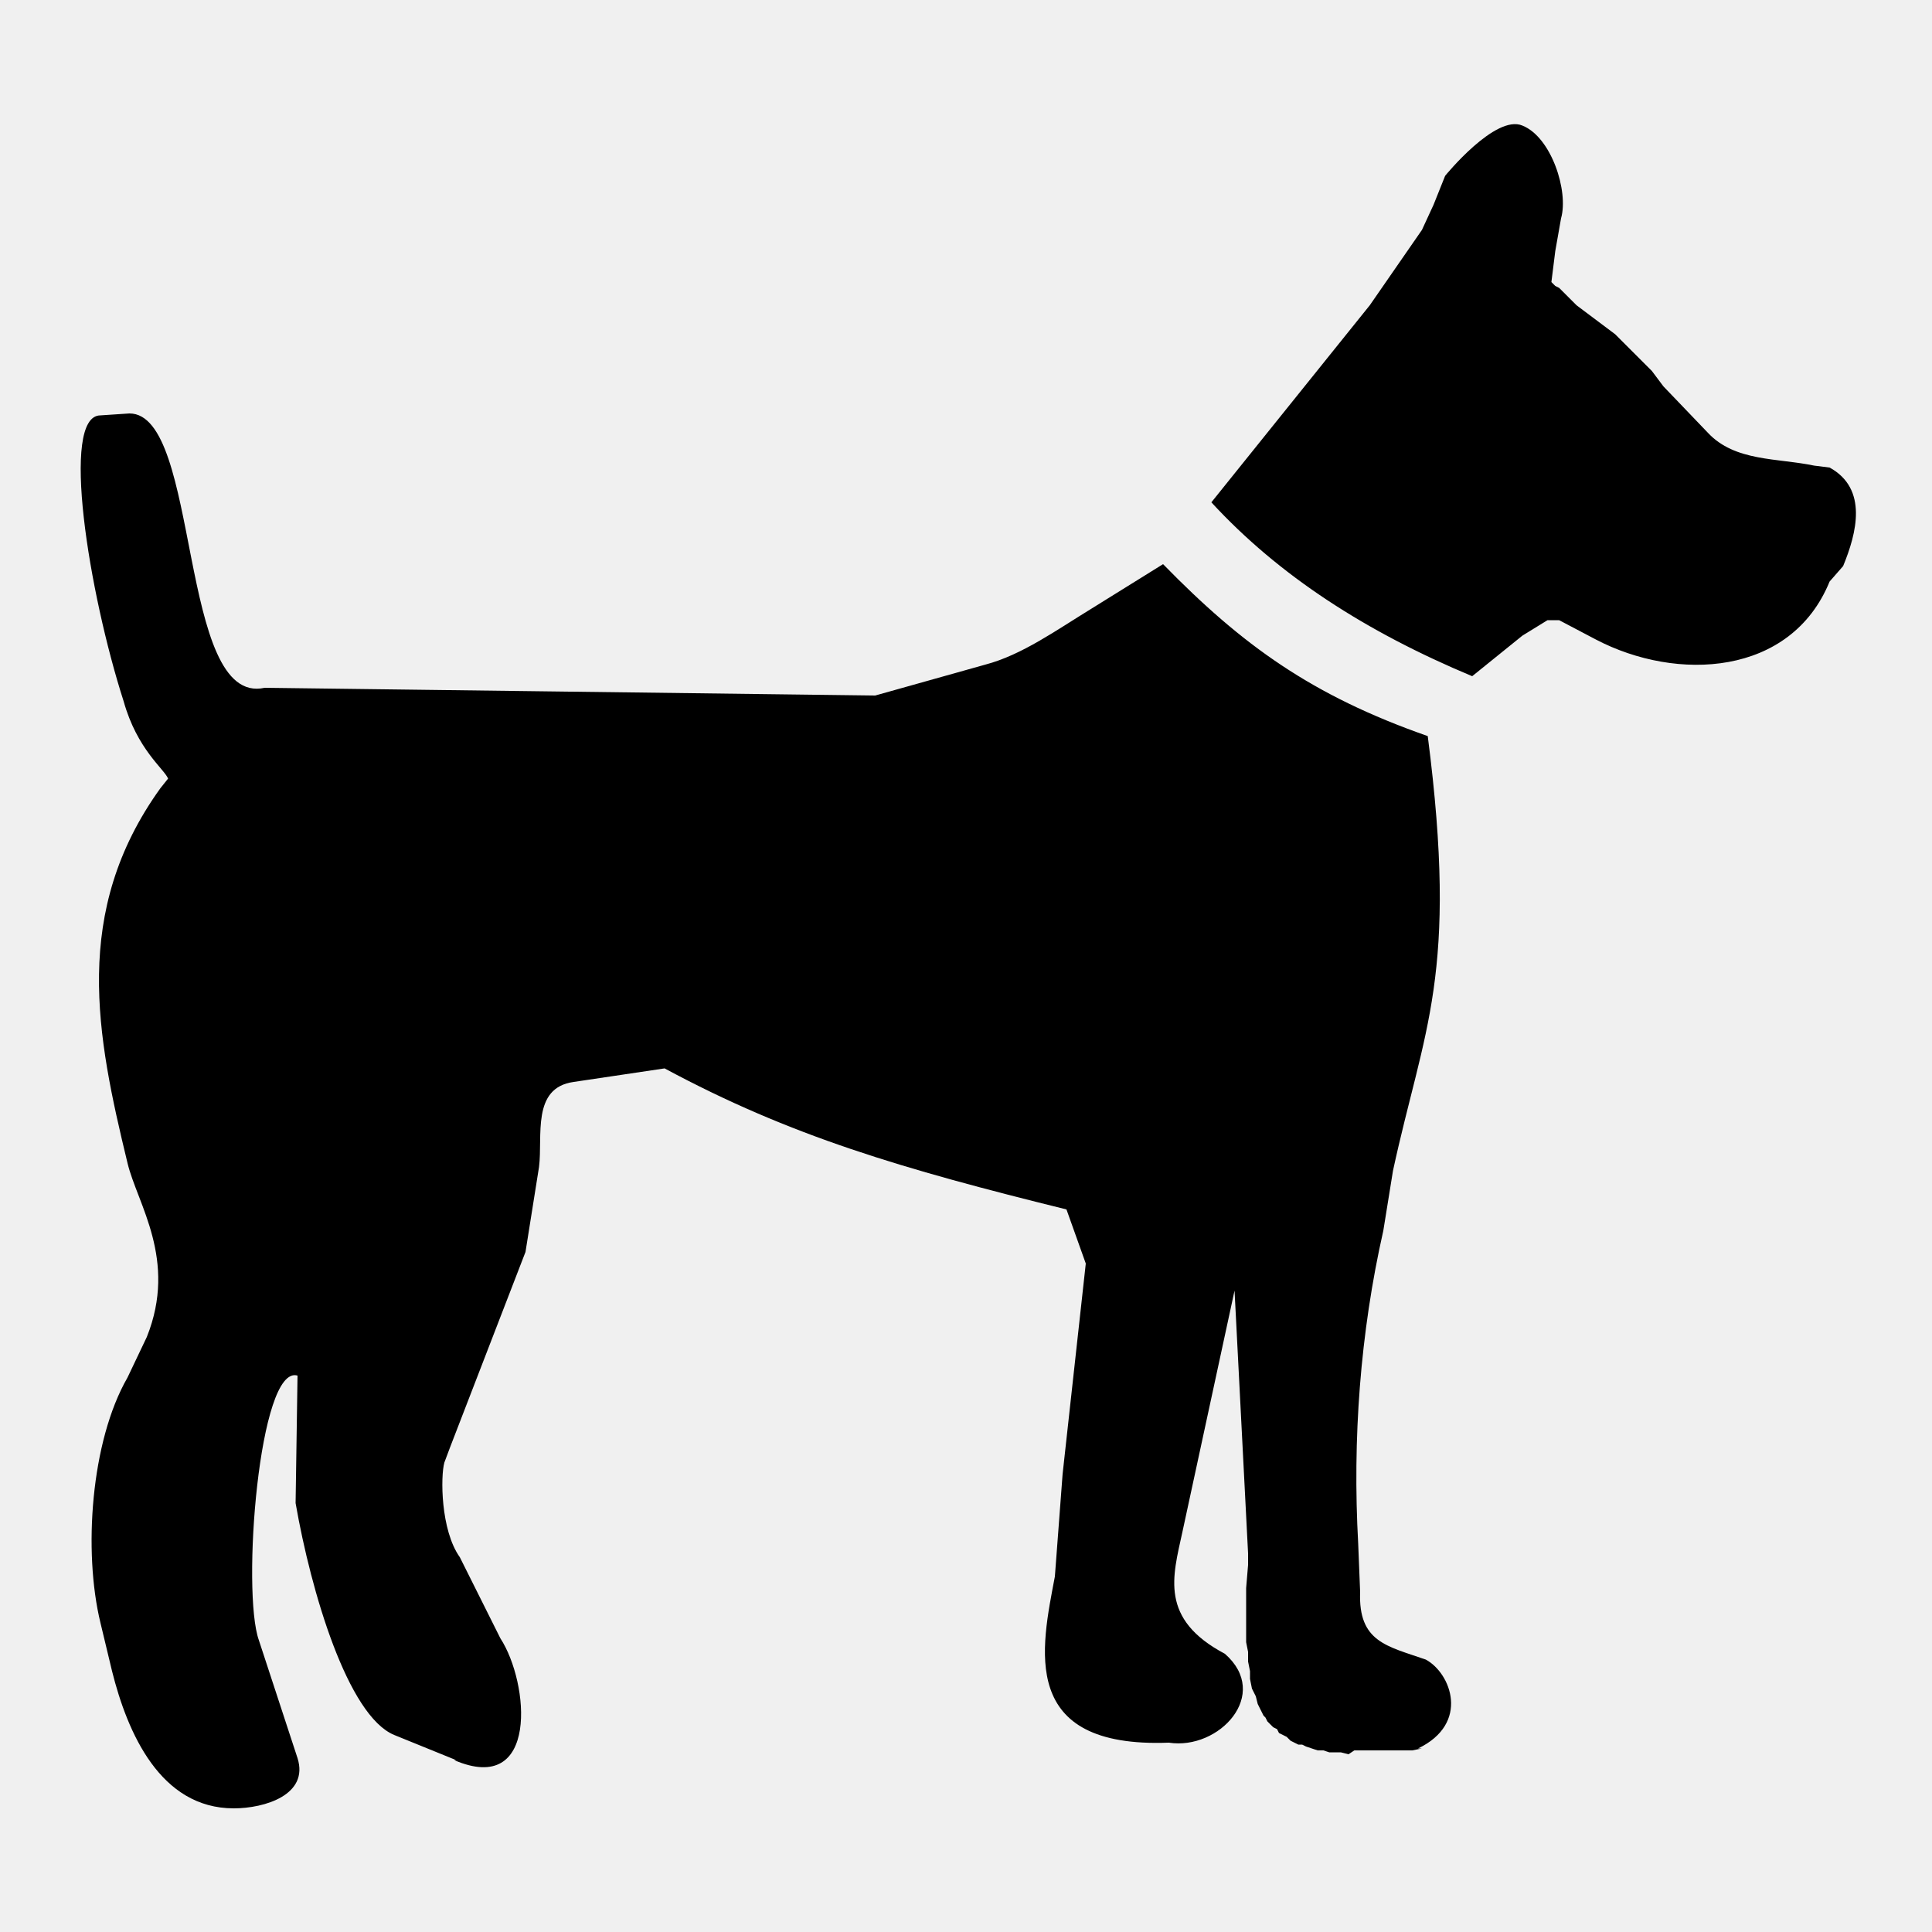
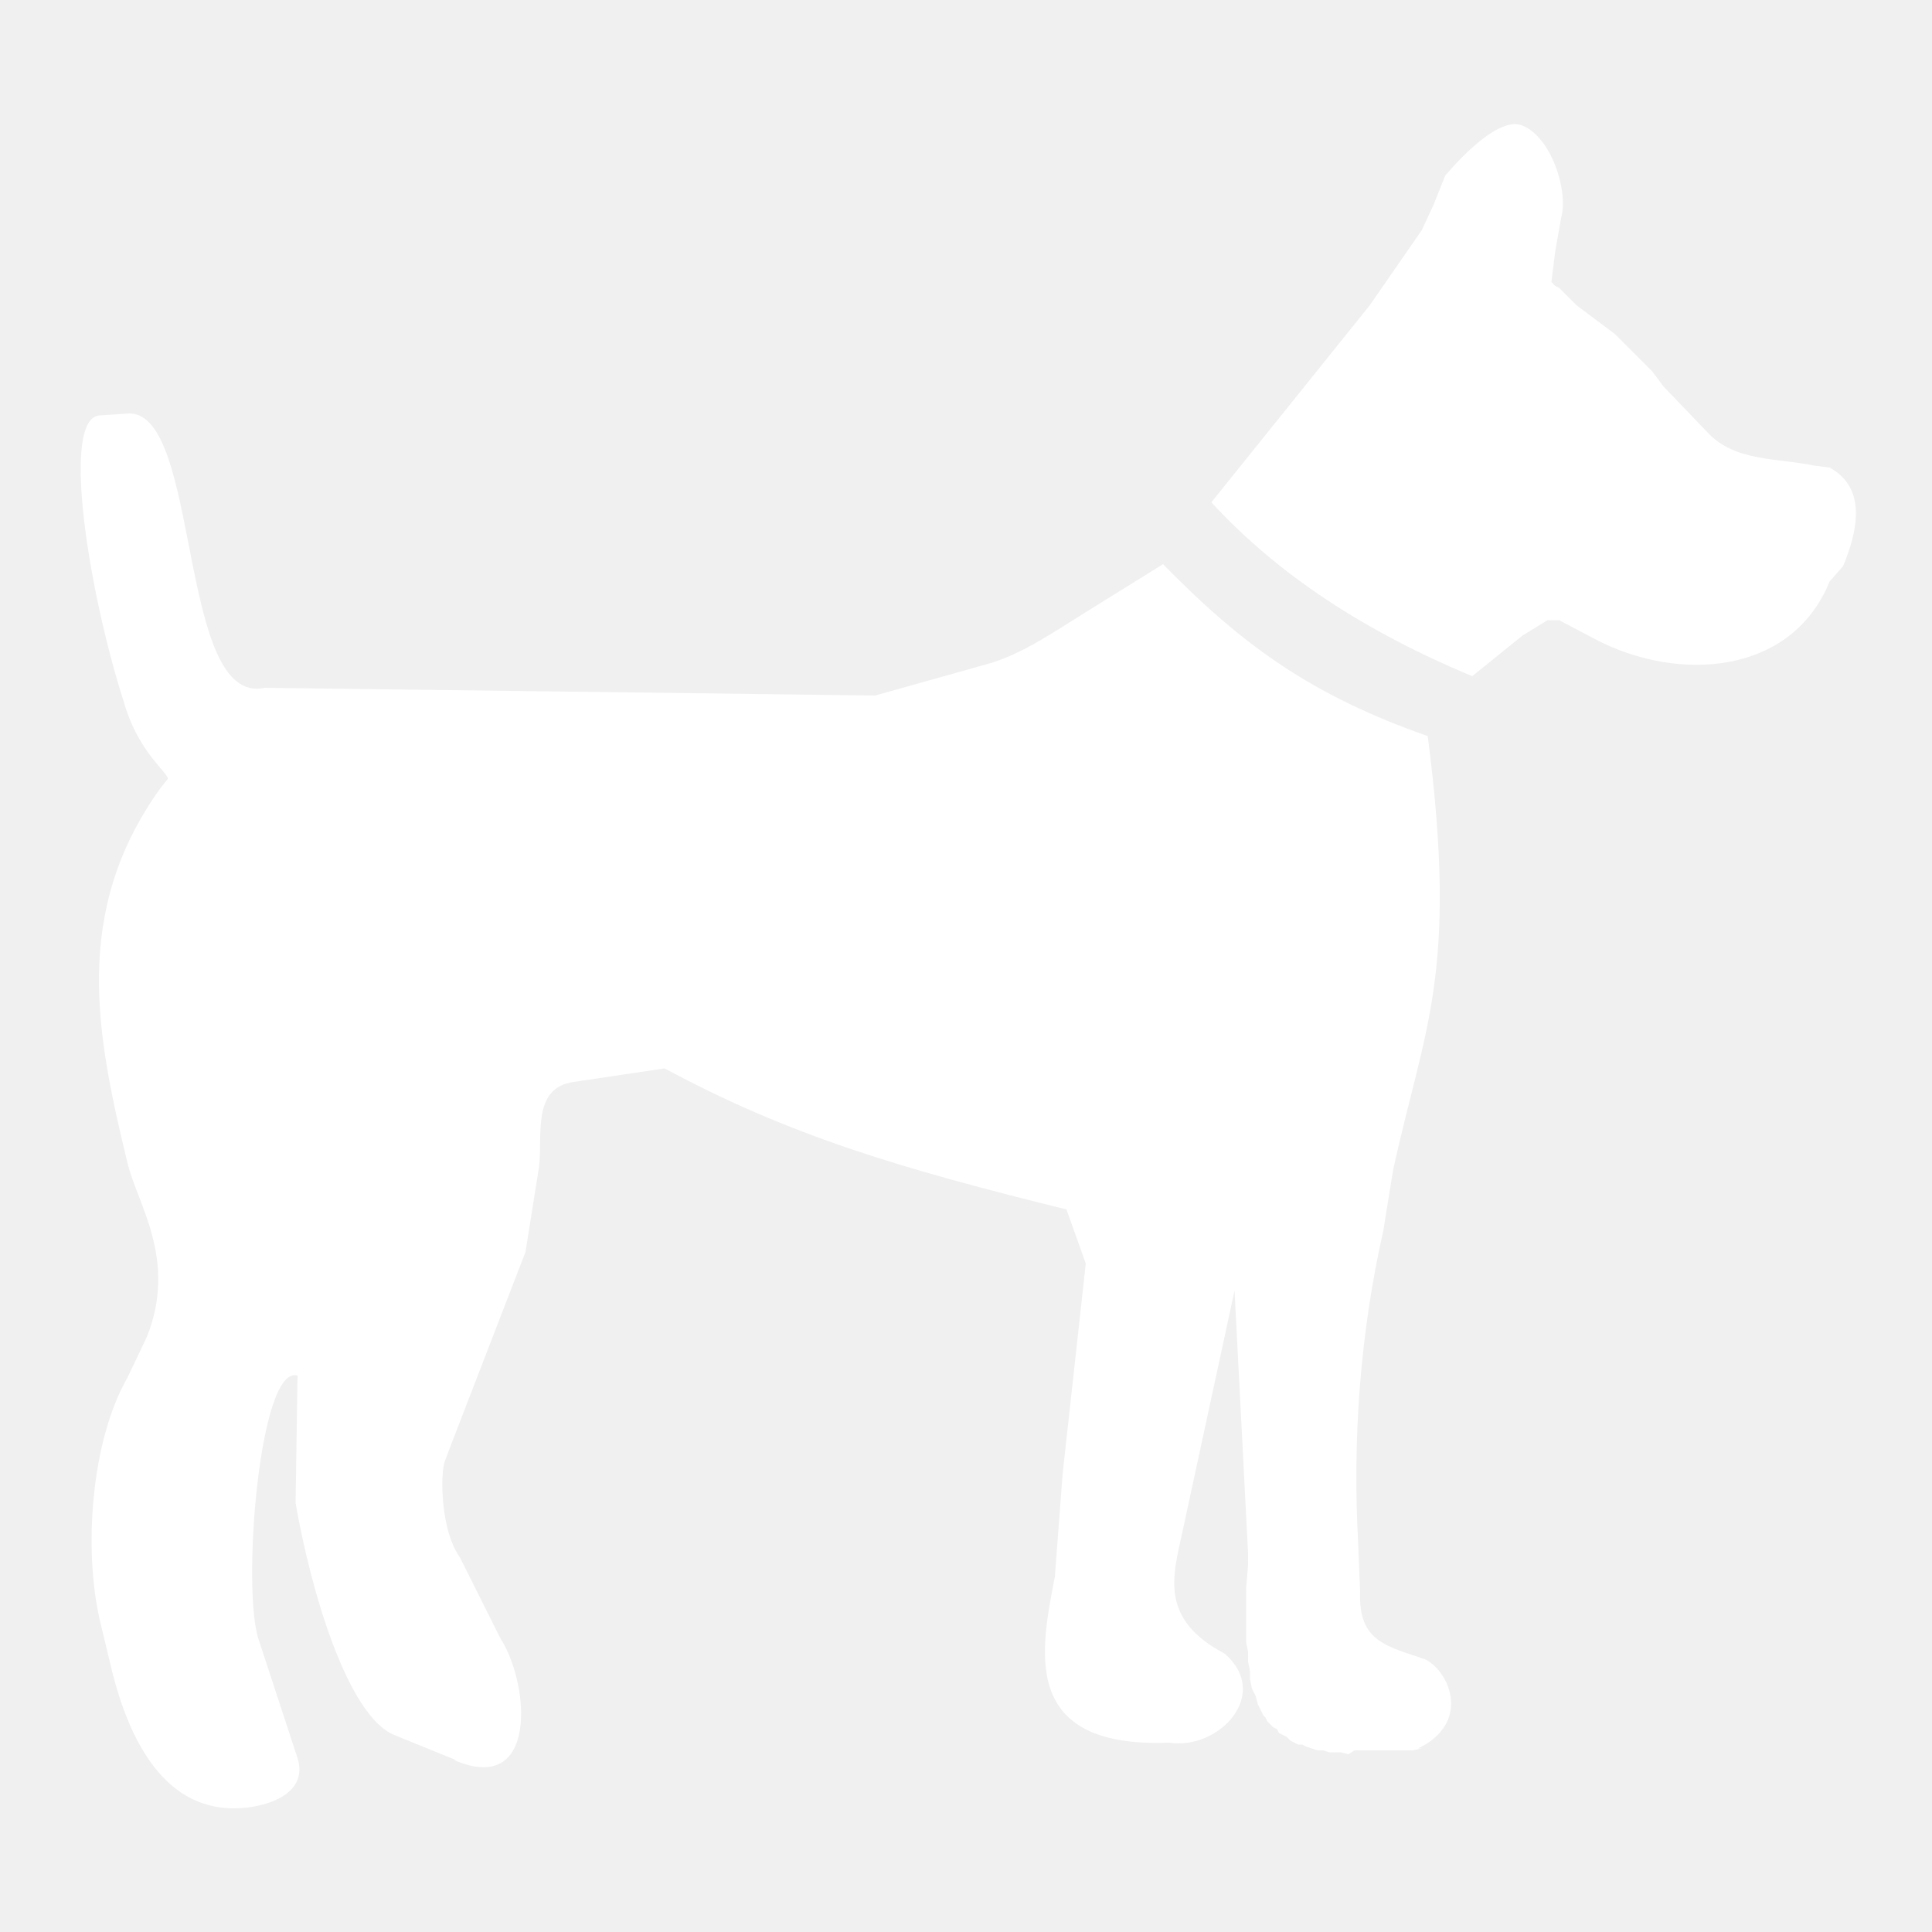
<svg xmlns="http://www.w3.org/2000/svg" width="600" height="600" version="1.0" viewBox="0 0 1 1">
-   <path fill="#00000" d="M.736.905.731.906.726.906l-.005 0-.004 0-.004 0-.004 0-.004 0H.701L.698.908.694.907.691.907.688.907.685.906.682.906.679.905l-.003-.001L.674.903.672.903.67.902.668.901.666.899.664.898.662.897.661.895.659.894.658.893.656.891.655.889.654.888.653.886.651.882.65.878.648.874.647.869.647.865l-.001-.005L.646.855.645.85.645.844.645.839.645.833.645.827.645.822.646.81l0-.006L.639.668l-.027.125C.607.816.6.838.634.856c.024.021-.003.05-.029.046C.527.905.539.853.546.816L.55.763.562.654.552.626C.467.605.409.588.344.553L.297.56C.275.563.281.588.279.604L.272.648l-.039.101-.003.008C.228.764.228.792.238.806l.021.042c.015.023.02.082-.024.063h.001l-.032-.013C.18.888.161.824.153.778l.001-.066c-.02-.006-.029.112-.02.137l.02.061C.16.929.137.936.121.936c-.038 0-.055-.039-.063-.071L.052.84C.043.803.047.746.066.713L.076.692C.092.652.071.623.066.602.05.536.037.472.083.408L.087.403C.085.398.071.388.064.363.046.307.031.215.052.215L.067.214c.037 0 .025.152.07.142L.453.36.51.344C.529.339.547.326.565.315L.602.292C.643.334.679.36.739.381c.016.124-.002.151-.018.225L.716.637C.704.69.7.745.703.799l.001.025c-.001.026.014.028.034.035.013.007.023.033-.004.046h.001-.001zM.803.146.805.148l.002.001.003.003.003.003.003.003.004.003.004.003.004.003.004.003.004.003.004.004.007.007.004.004.004.004.003.004.003.004.023.024c.014.015.036.013.055.017l.008.001c.02.011.014.034.007.051L.947.301C.927.35.868.353.826.331L.807.321H.801L.788.329l-.026.021C.707.327.662.298.627.26L.709.158l.027-.039.006-.013.006-.015S.774.059.788.065c.015.006.024.034.02.048L.805.13.803.146h.001" font-weight="400" />
+   <path fill="#FFFFFF" d="M.736.905.731.906.726.906l-.005 0-.004 0-.004 0-.004 0-.004 0H.701L.698.908.694.907.691.907.688.907.685.906.682.906.679.905l-.003-.001L.674.903.672.903.67.902.668.901.666.899.664.898.662.897.661.895.659.894.658.893.656.891.655.889.654.888.653.886.651.882.65.878.648.874.647.869.647.865l-.001-.005L.646.855.645.85.645.844.645.839.645.833.645.827.645.822.646.81l0-.006L.639.668l-.027.125C.607.816.6.838.634.856c.024.021-.003.05-.029.046C.527.905.539.853.546.816L.55.763.562.654.552.626C.467.605.409.588.344.553L.297.56C.275.563.281.588.279.604L.272.648l-.039.101-.003.008C.228.764.228.792.238.806l.021.042c.015.023.02.082-.024.063h.001l-.032-.013C.18.888.161.824.153.778l.001-.066c-.02-.006-.029.112-.02.137l.02.061C.16.929.137.936.121.936c-.038 0-.055-.039-.063-.071L.052.84C.043.803.047.746.066.713L.076.692C.092.652.071.623.066.602.05.536.037.472.083.408L.087.403C.085.398.071.388.064.363.046.307.031.215.052.215L.067.214c.037 0 .025.152.07.142L.453.36.51.344C.529.339.547.326.565.315L.602.292C.643.334.679.36.739.381c.016.124-.002.151-.018.225L.716.637C.704.69.7.745.703.799l.001.025c-.001.026.014.028.034.035.013.007.023.033-.004.046h.001-.001zM.803.146.805.148l.002.001.003.003.003.003.003.003.004.003.004.003.004.003.004.003.004.003.004.004.007.007.004.004.004.004.003.004.003.004.023.024c.014.015.036.013.055.017l.008.001c.02.011.014.034.007.051L.947.301C.927.35.868.353.826.331L.807.321H.801L.788.329l-.026.021C.707.327.662.298.627.26L.709.158l.027-.039.006-.013.006-.015S.774.059.788.065c.015.006.024.034.02.048L.805.13.803.146h.001" font-weight="400" />
</svg>
